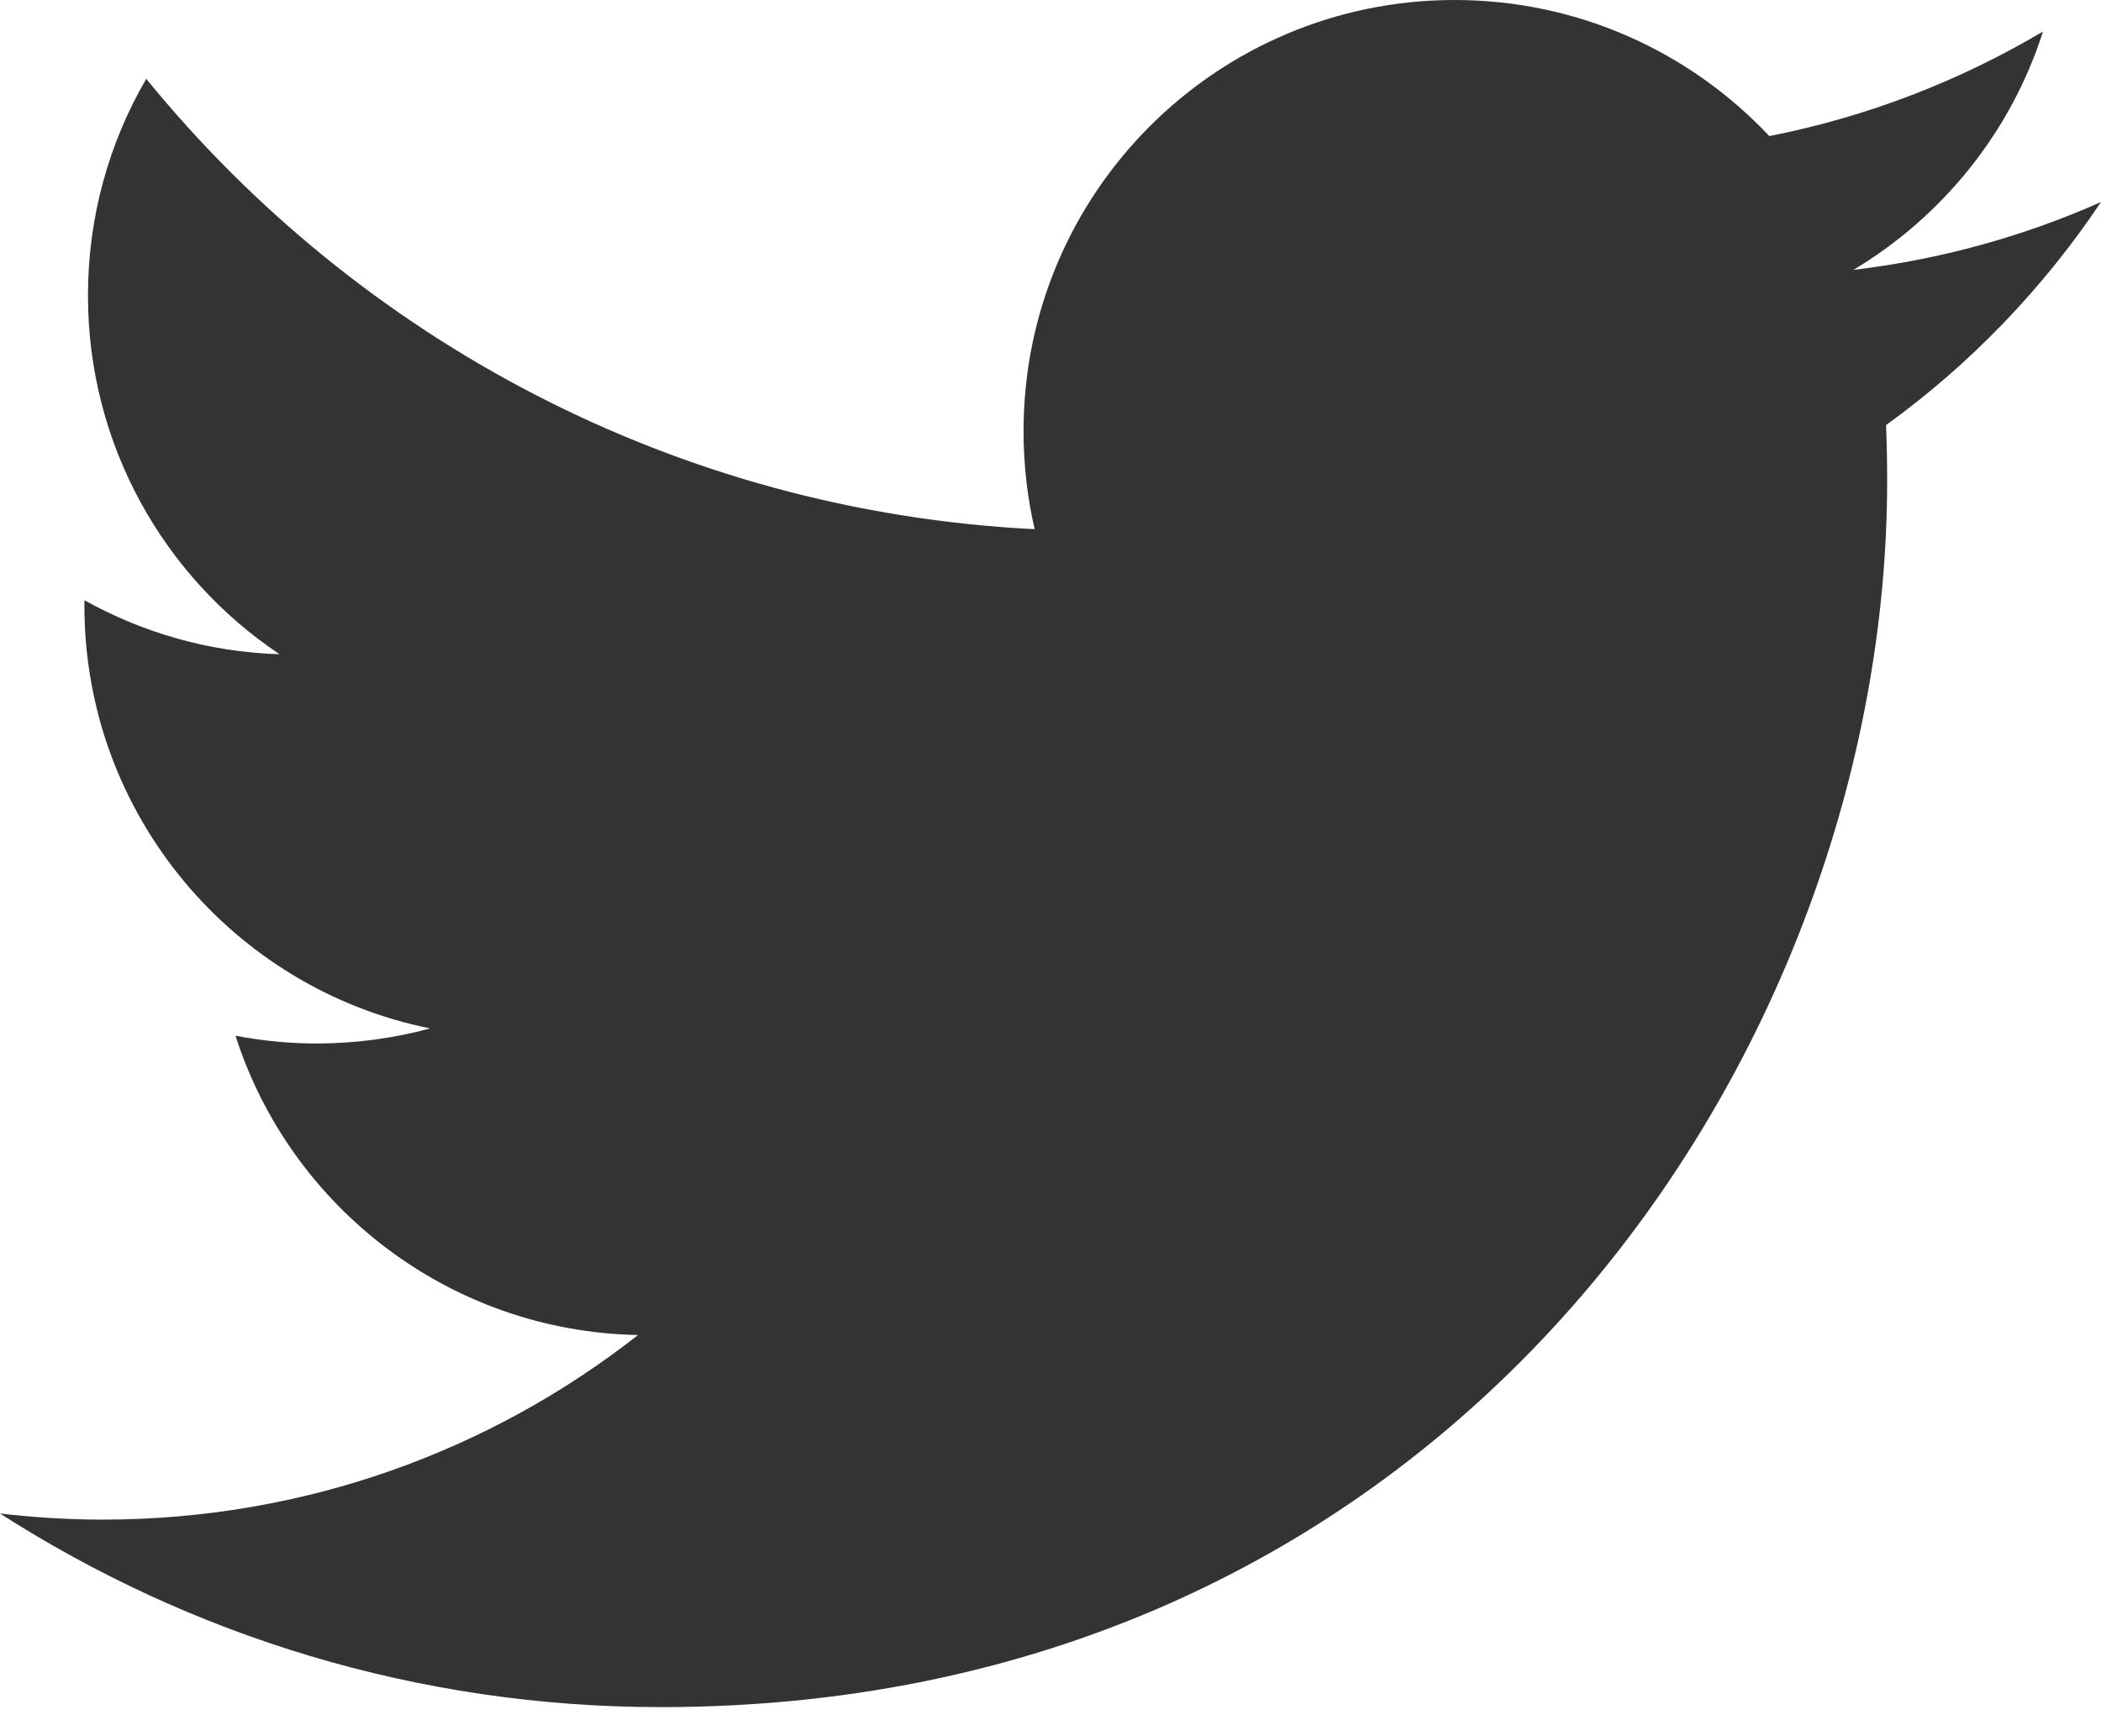
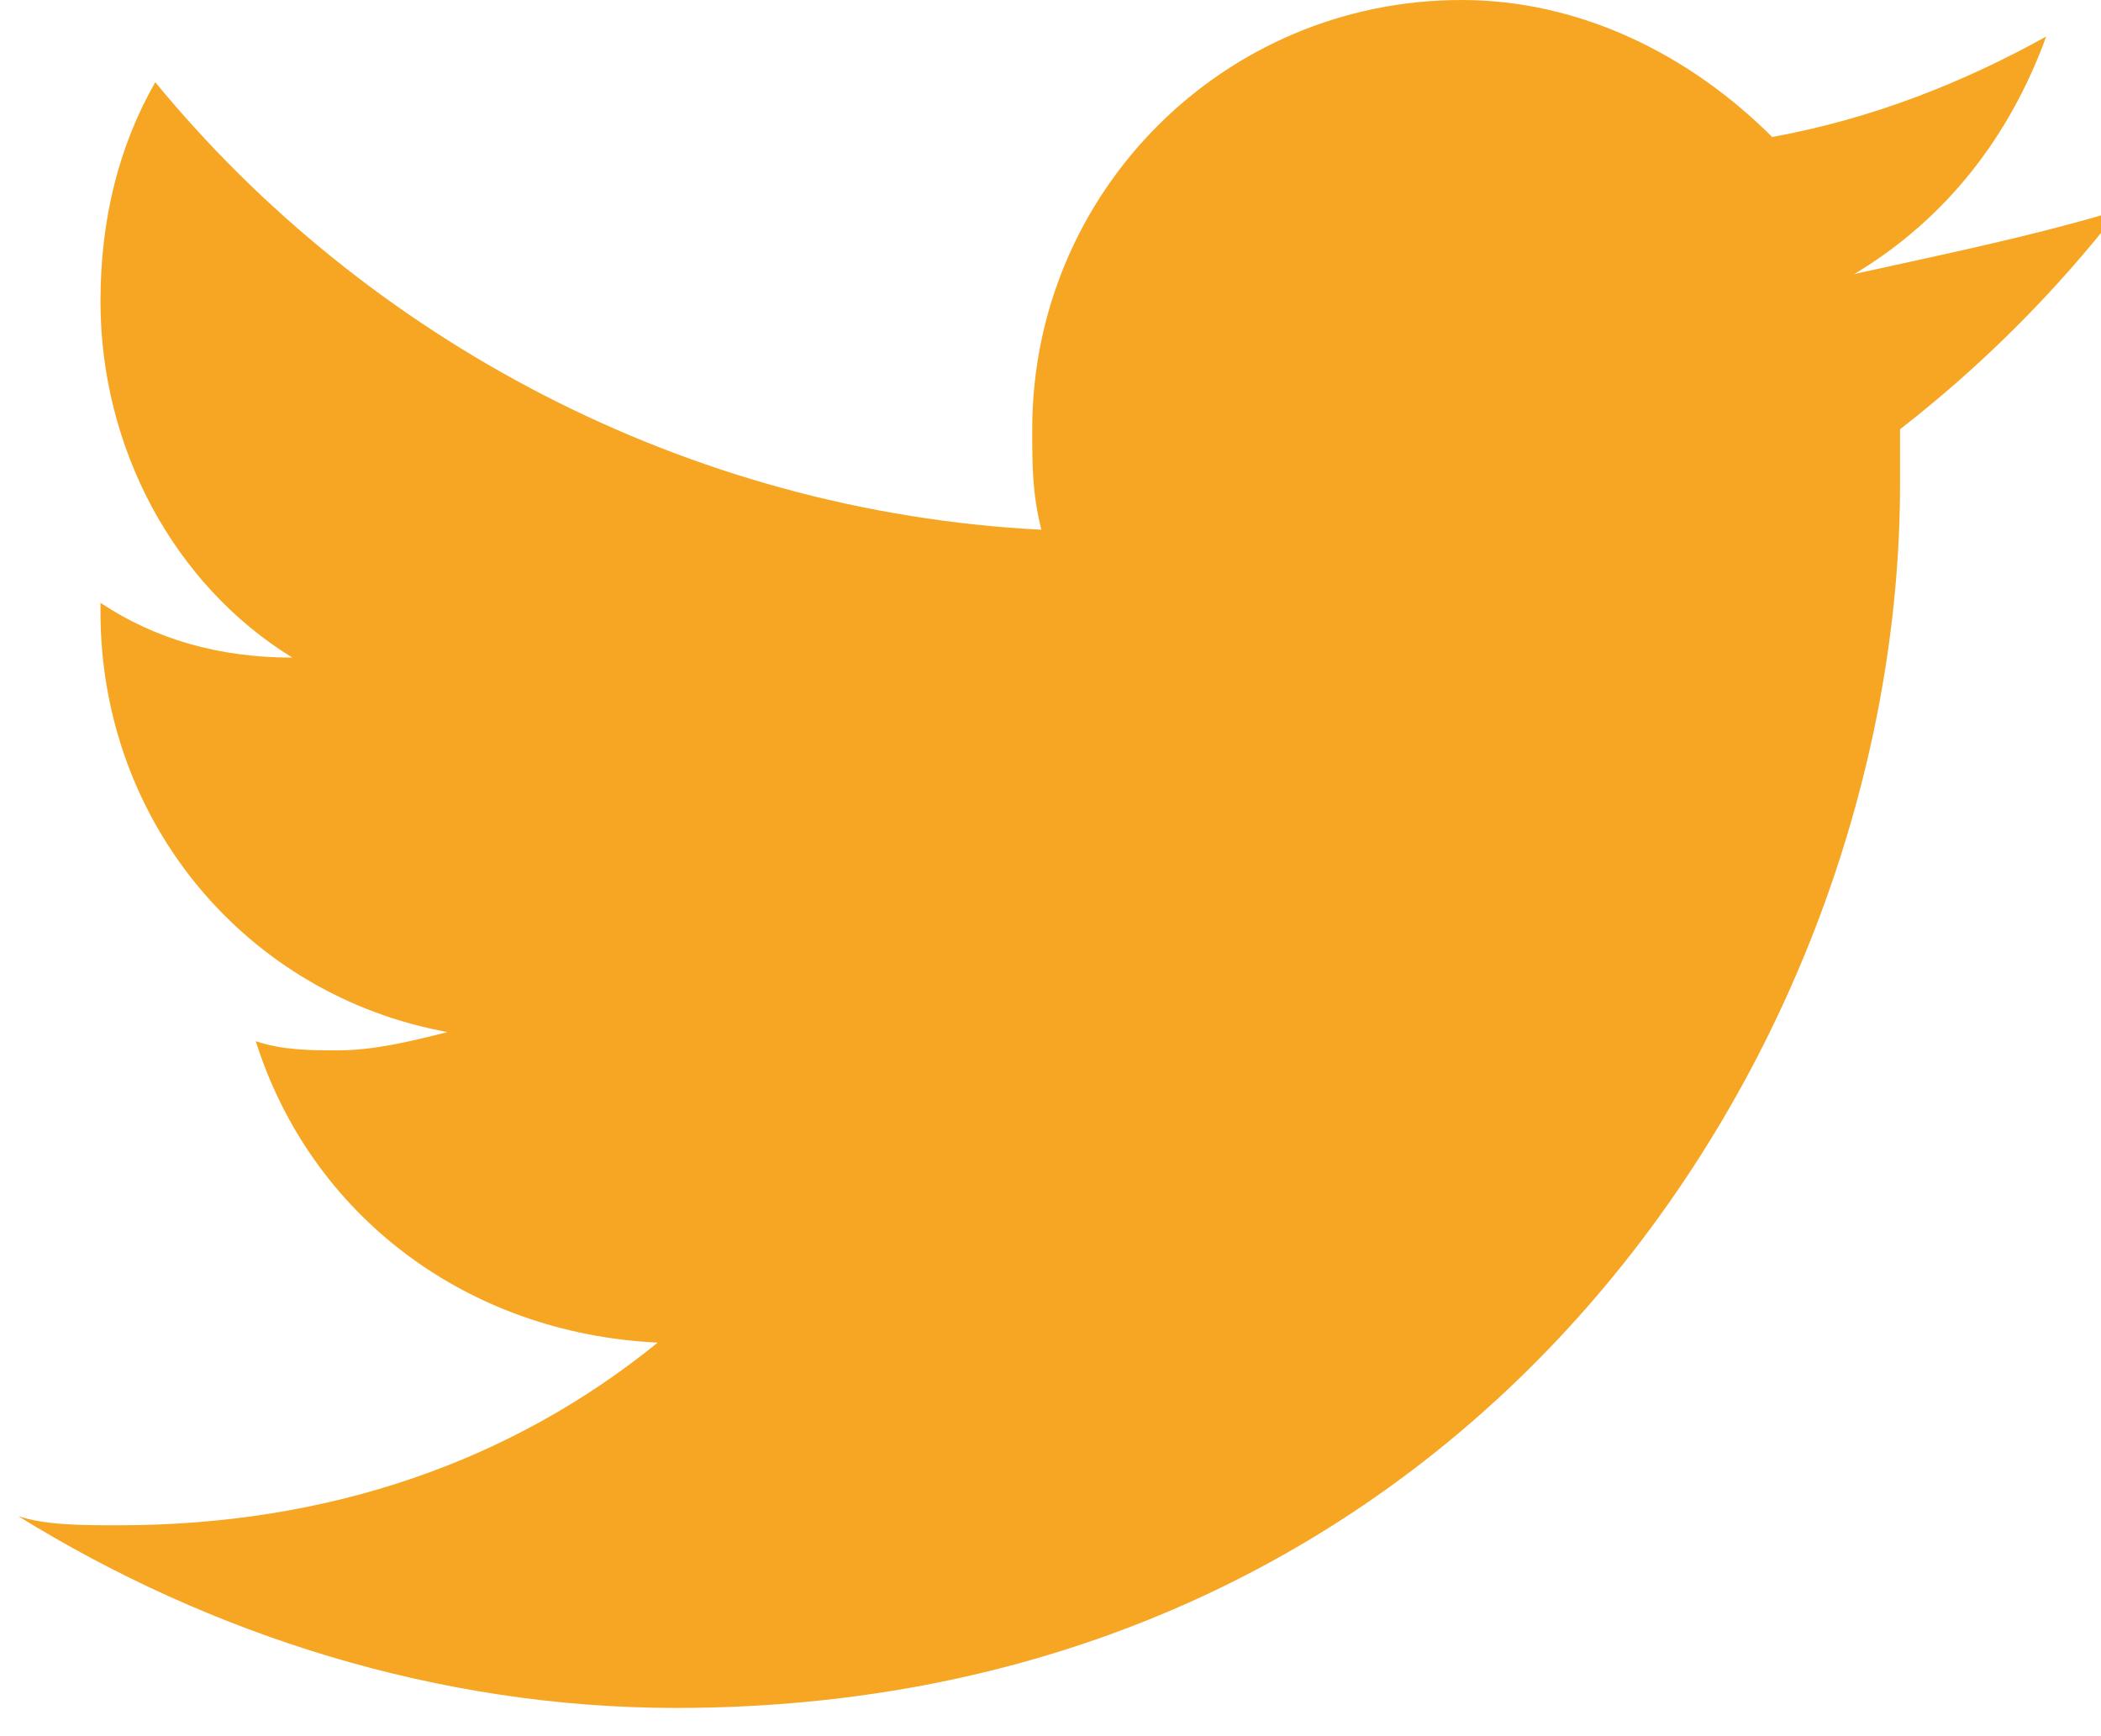
- <svg xmlns="http://www.w3.org/2000/svg" width="23px" height="19px" viewBox="0 0 23 19" version="1.1">
-   <defs />
-   <g id="Symbols" stroke="none" stroke-width="1" fill="none" fill-rule="evenodd">
-     <g id="twitter-icon-(active)" transform="translate(-14, -15)" fill="#333333">
-       <path d="M34.29,17.955 C35.264,17.371 36.014,16.447 36.365,15.345 C35.454,15.885 34.444,16.279 33.369,16.49 C32.507,15.573 31.281,15 29.924,15 C27.318,15 25.205,17.113 25.205,19.719 C25.205,20.089 25.246,20.448 25.327,20.794 C21.405,20.597 17.929,18.719 15.601,15.863 C15.195,16.561 14.963,17.371 14.963,18.236 C14.963,19.873 15.796,21.318 17.06,22.163 C16.288,22.14 15.56,21.926 14.924,21.572 L14.924,21.632 C14.924,23.918 16.551,25.826 18.709,26.26 C18.314,26.367 17.896,26.425 17.466,26.425 C17.163,26.425 16.866,26.395 16.578,26.34 C17.178,28.215 18.921,29.578 20.985,29.617 C19.371,30.883 17.337,31.638 15.125,31.638 C14.744,31.638 14.369,31.614 14,31.571 C16.087,32.909 18.568,33.691 21.234,33.691 C29.913,33.691 34.659,26.502 34.659,20.266 C34.659,20.062 34.655,19.858 34.647,19.654 C35.567,18.99 36.366,18.159 37,17.212 C36.154,17.588 35.244,17.841 34.29,17.955 Z" id="twitter" />
+ <svg xmlns="http://www.w3.org/2000/svg" version="1.1" id="Layer_1" x="0px" y="0px" viewBox="0 0 23 19" enable-background="new 0 0 23 19" xml:space="preserve">
+   <g id="Symbols">
+     <g id="twitter-icon-_x28_active_x29_" transform="translate(-14, -15)">
+       <path id="twitter" fill="#F6A623" d="M34.3,18c1-0.6,1.7-1.5,2.1-2.6c-0.9,0.5-1.9,0.9-3,1.1c-0.9-0.9-2.1-1.5-3.4-1.5    c-2.6,0-4.7,2.1-4.7,4.7c0,0.4,0,0.7,0.1,1.1c-3.9-0.2-7.4-2.1-9.7-4.9c-0.4,0.7-0.6,1.5-0.6,2.4c0,1.6,0.8,3.1,2.1,3.9    c-0.8,0-1.5-0.2-2.1-0.6v0.1c0,2.3,1.6,4.2,3.8,4.6c-0.4,0.1-0.8,0.2-1.2,0.2c-0.3,0-0.6,0-0.9-0.1c0.6,1.9,2.3,3.2,4.4,3.3    c-1.6,1.3-3.6,2-5.9,2c-0.4,0-0.8,0-1.1-0.1c2.1,1.3,4.6,2.1,7.2,2.1c8.7,0,13.4-7.2,13.4-13.4c0-0.2,0-0.4,0-0.6    c0.9-0.7,1.7-1.5,2.4-2.4C36.2,17.6,35.2,17.8,34.3,18z" />
    </g>
  </g>
</svg>
